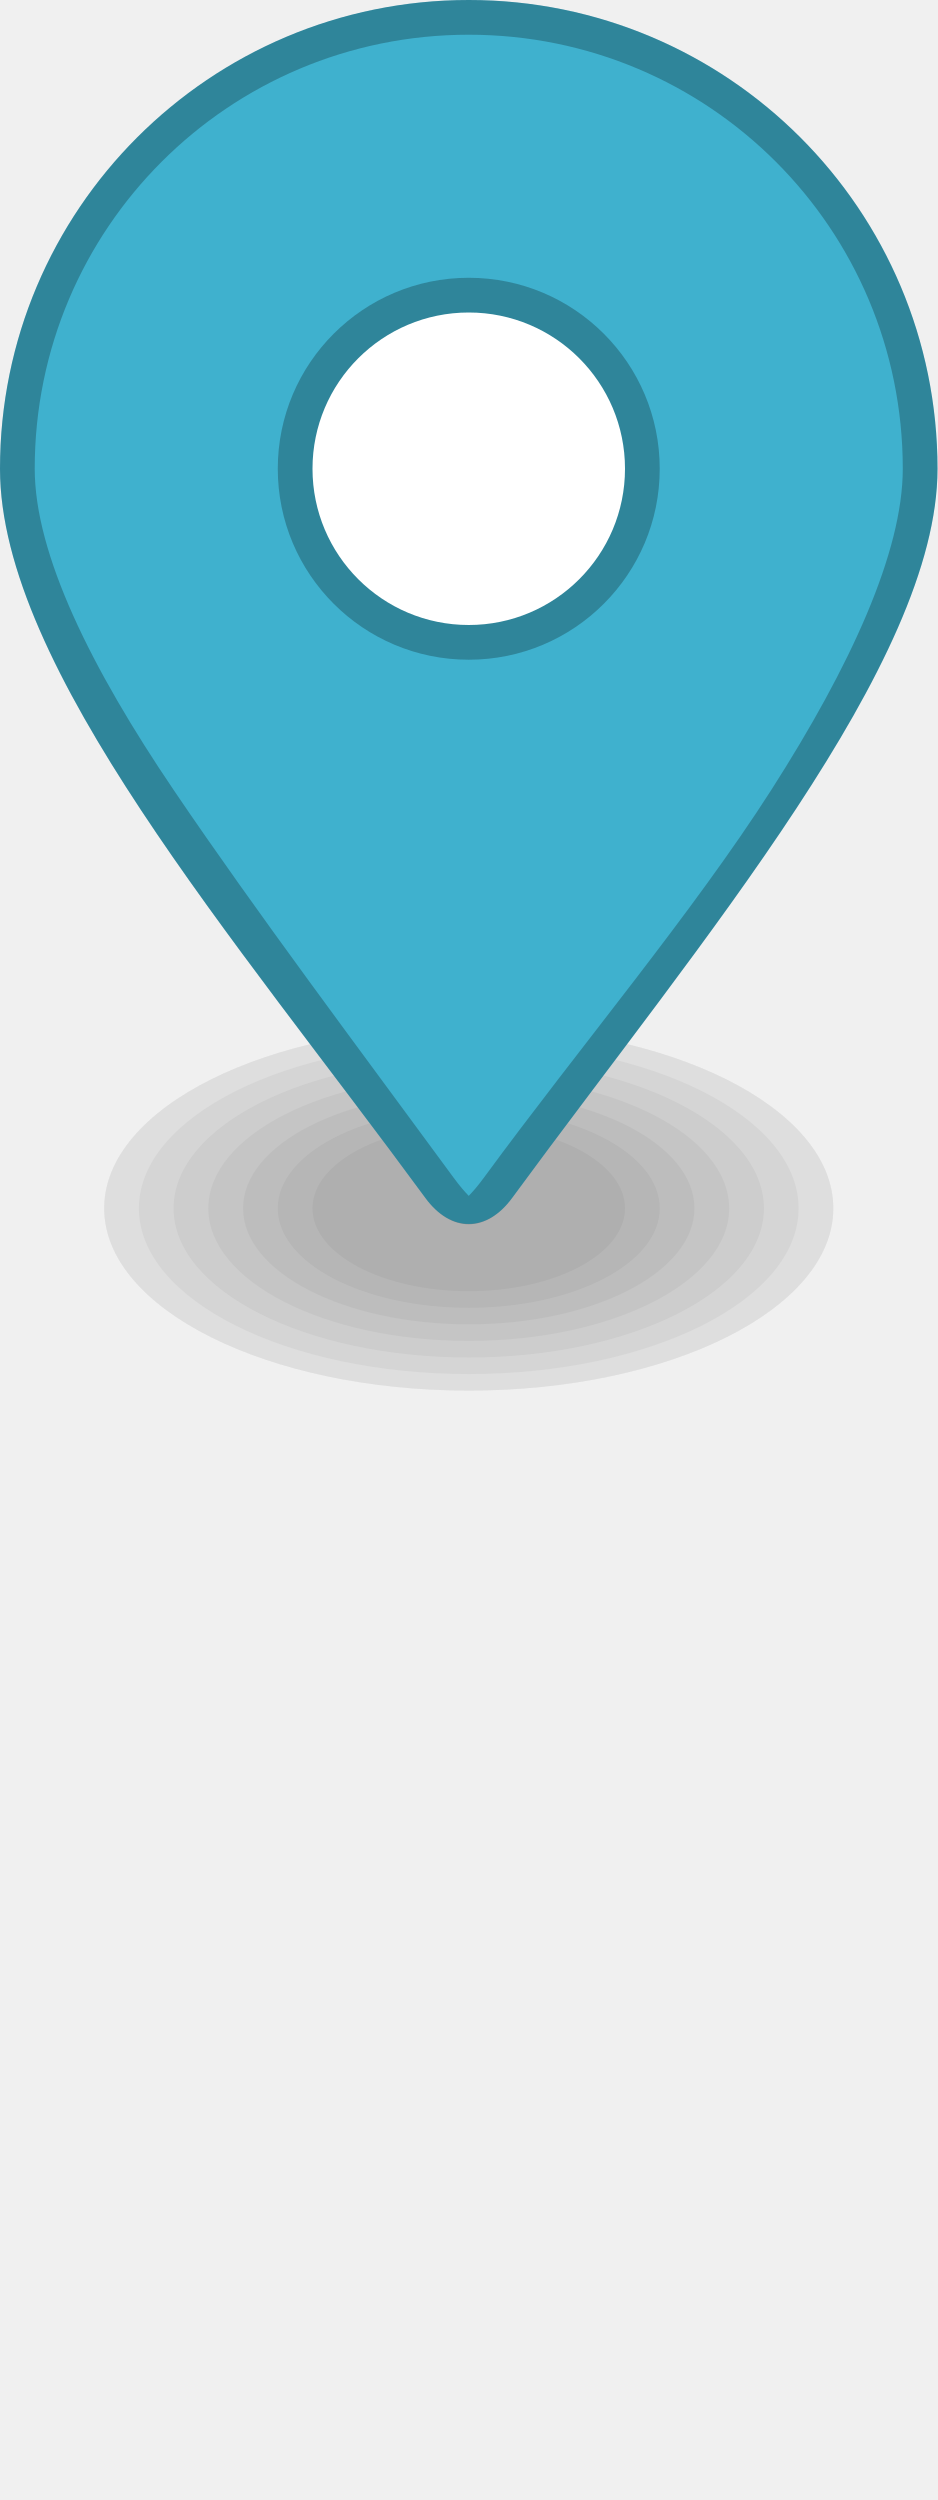
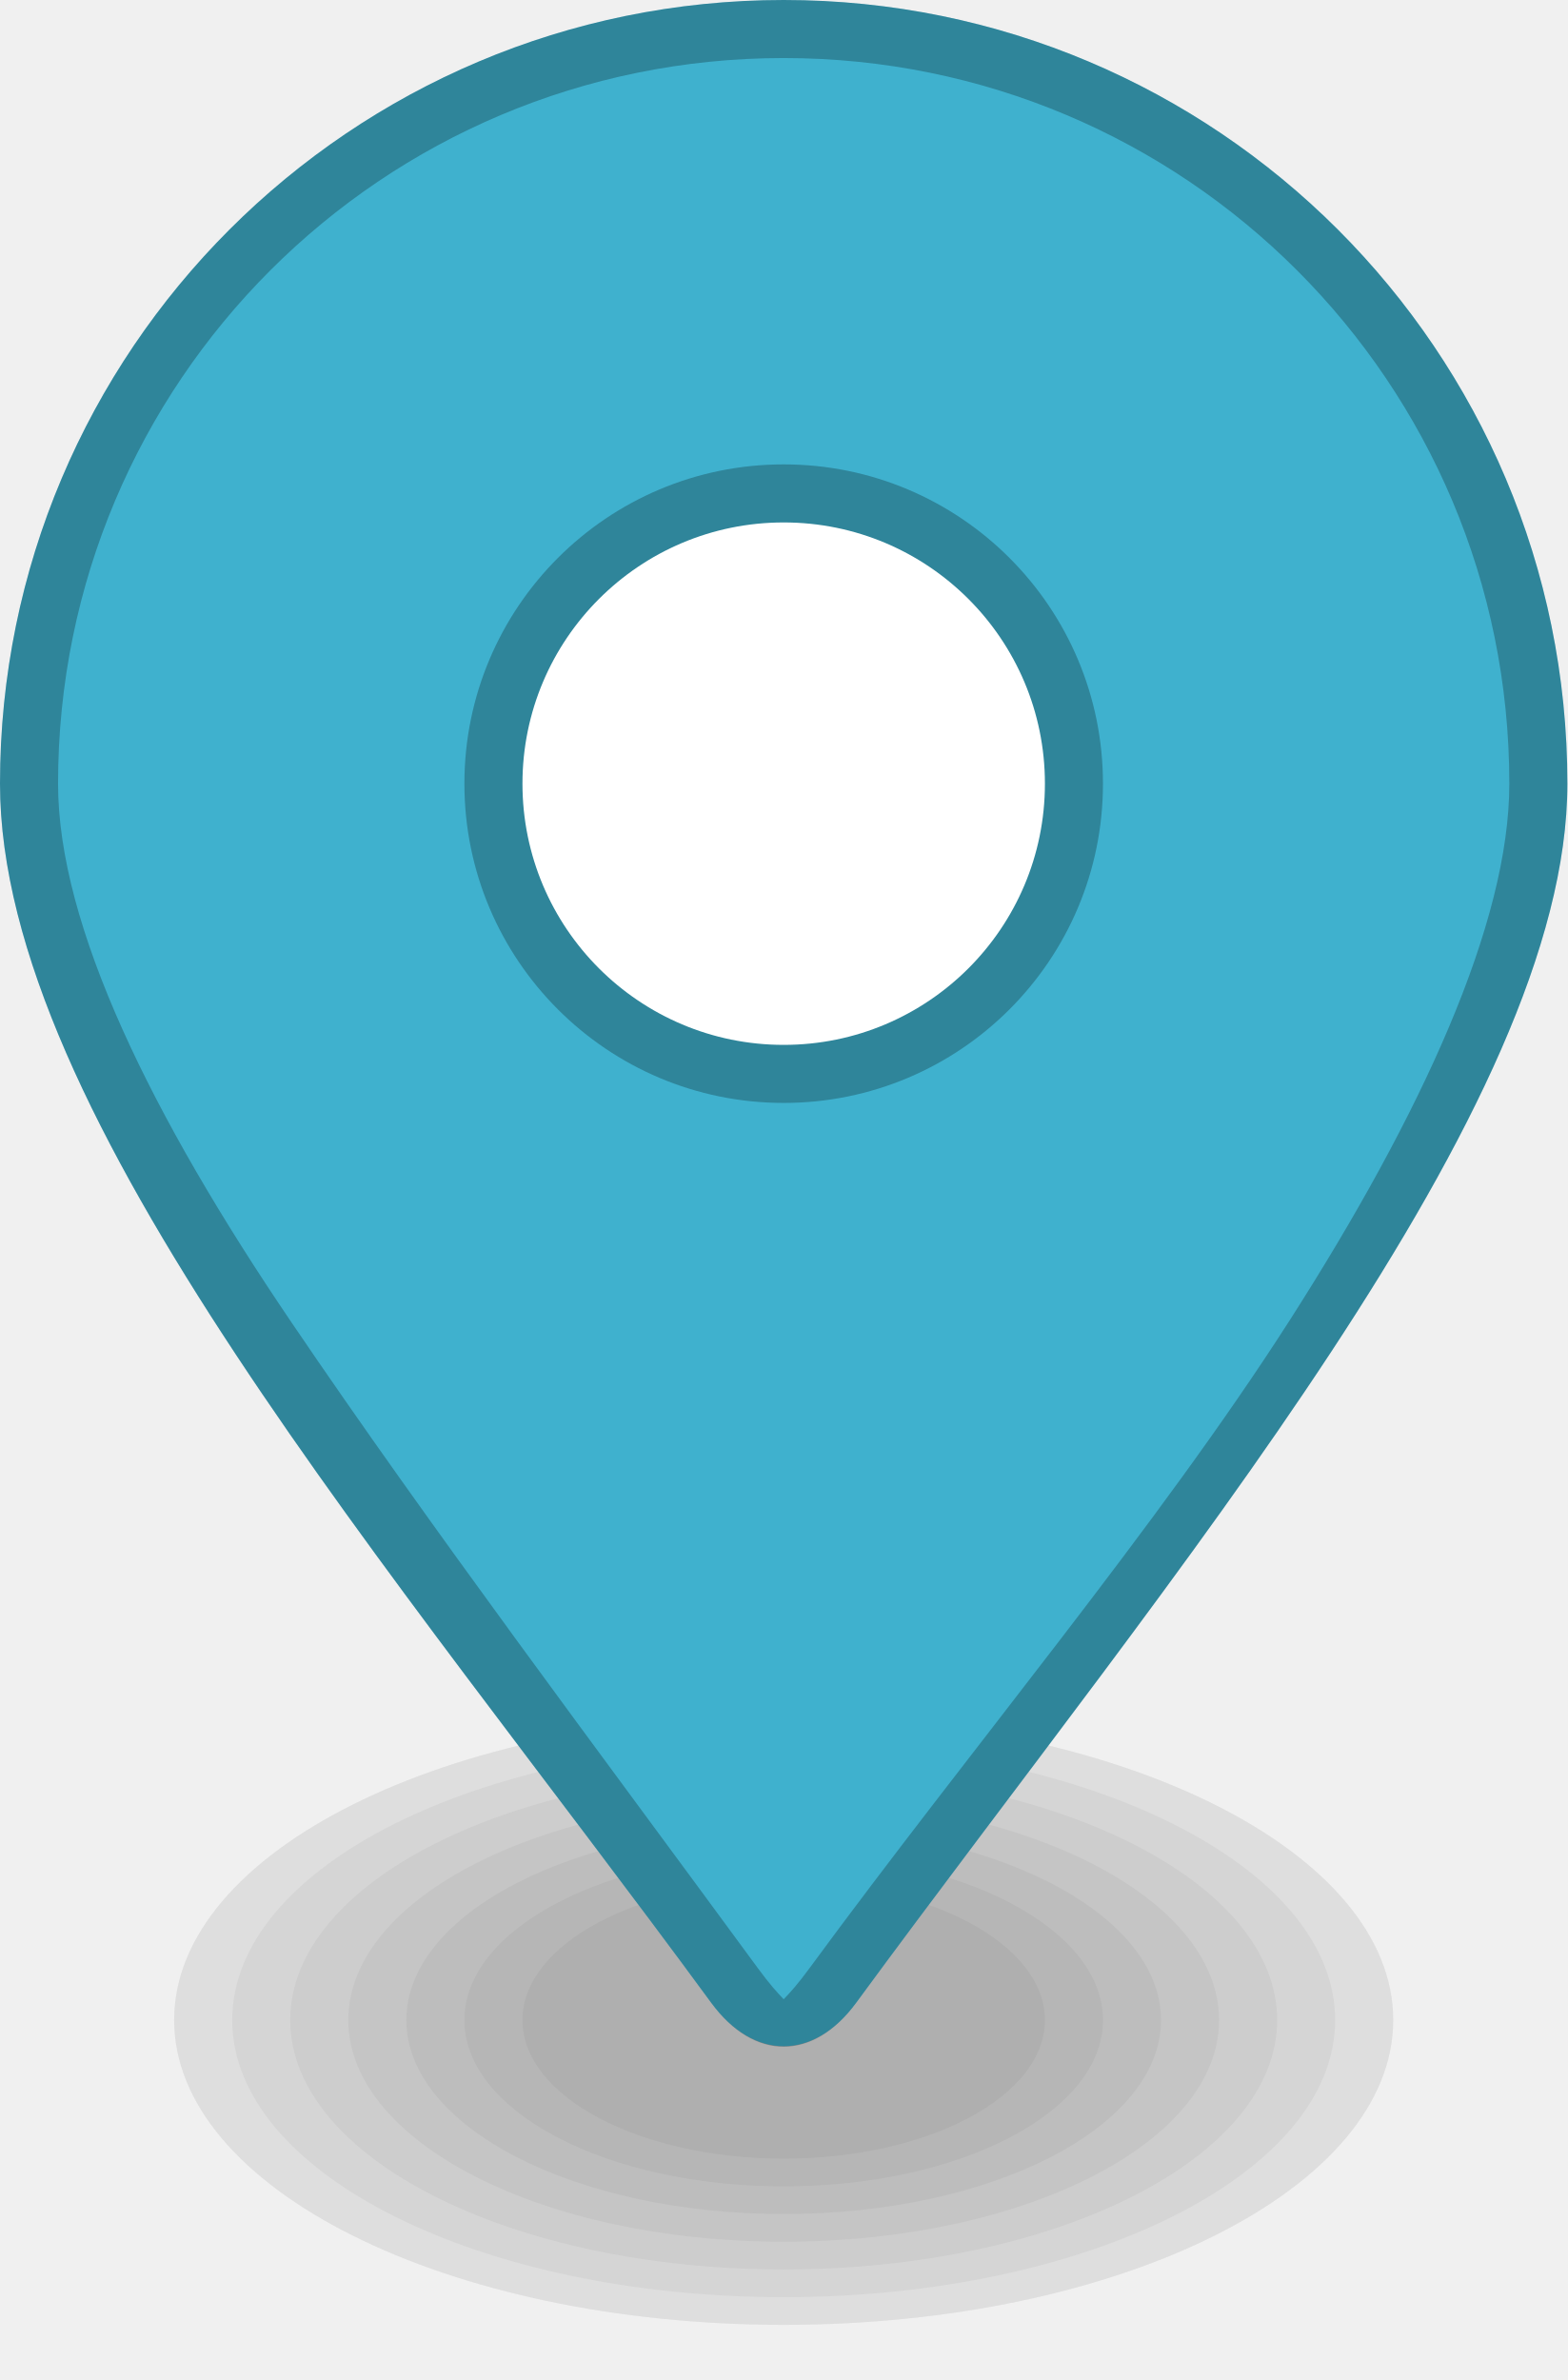
- <svg xmlns="http://www.w3.org/2000/svg" width="27px" height="72px" viewBox="0 0 27 72" version="1.1">
+ <svg xmlns="http://www.w3.org/2000/svg" width="27px" height="41px" viewBox="0 0 27 41" version="1.1">
  <defs />
  <g id="marker-large" stroke="none" stroke-width="1" fill="none" fill-rule="evenodd">
    <g id="Page-1" fill-rule="nonzero">
      <g id="shadow" transform="translate(3, 29)" fill="#000000">
        <ellipse id="ellipse9048" opacity="0.04" cx="10.5" cy="5.8" rx="10.5" ry="5.25" />
        <ellipse id="ellipse8490" opacity="0.04" cx="10.5" cy="5.8" rx="10.5" ry="5.25" />
        <ellipse id="ellipse8492" opacity="0.04" cx="10.5" cy="5.8" rx="9.5" ry="4.773" />
        <ellipse id="ellipse8494" opacity="0.04" cx="10.5" cy="5.8" rx="8.5" ry="4.295" />
        <ellipse id="ellipse8496" opacity="0.04" cx="10.5" cy="5.8" rx="7.5" ry="3.818" />
        <ellipse id="ellipse8498" opacity="0.04" cx="10.5" cy="5.8" rx="6.5" ry="3.341" />
        <ellipse id="ellipse8500" opacity="0.04" cx="10.5" cy="5.8" rx="5.5" ry="2.864" />
        <ellipse id="ellipse8502" opacity="0.04" cx="10.5" cy="5.8" rx="4.5" ry="2.386" />
      </g>
      <g id="background" fill="#3FB1CE">
        <path d="M27,13.5 C27,19.075 20.25,27 14.75,34.5 C14.017,35.5 12.983,35.5 12.25,34.5 C6.75,27 0,19.223 0,13.5 C0,6.044 6.044,0 13.5,0 C20.956,0 27,6.044 27,13.5 Z" id="path12645" />
      </g>
-       <g id="border" fill="#000000" opacity="0.25">
+       <g id="border" opacity="0.25" fill="#000000">
        <path d="M13.5,0 C6.044,0 0,6.044 0,13.5 C0,19.223 6.75,27 12.25,34.5 C13,35.523 14.017,35.5 14.75,34.5 C20.25,27 27,19.075 27,13.5 C27,6.044 20.956,0 13.5,0 Z M13.5,1 C20.415,1 26,6.585 26,13.5 C26,15.899 24.496,19.181 22.221,22.738 C19.946,26.295 16.705,30.142 13.943,33.908 C13.743,34.181 13.613,34.323 13.5,34.441 C13.387,34.323 13.257,34.181 13.057,33.908 C10.284,30.128 7.415,26.314 5.016,22.773 C2.616,19.233 1,15.954 1,13.5 C1,6.585 6.585,1 13.5,1 Z" id="path12645-9" />
      </g>
      <g id="maki" transform="translate(6, 7)" fill="#FFFFFF" />
-       <g id="cirlce">
-         <circle id="path14386" fill="#000000" opacity="0.25" cx="13.5" cy="13.5" r="5.5" />
-         <circle id="circle14388" fill="#FFFFFF" cx="13.5" cy="13.5" r="4.5" />
-       </g>
-       <g id="ignore">
-         <path d="M1,72 L1,72" id="Line" stroke-linecap="square" fill="none" />
+       <g id="cirlce" transform="translate(8, 8)">
+         <circle id="path14386" fill="#000000" opacity="0.25" cx="5.5" cy="5.5" r="5.5" />
+         <circle id="circle14388" fill="#FFFFFF" cx="5.5" cy="5.5" r="4.5" />
      </g>
    </g>
  </g>
</svg>
